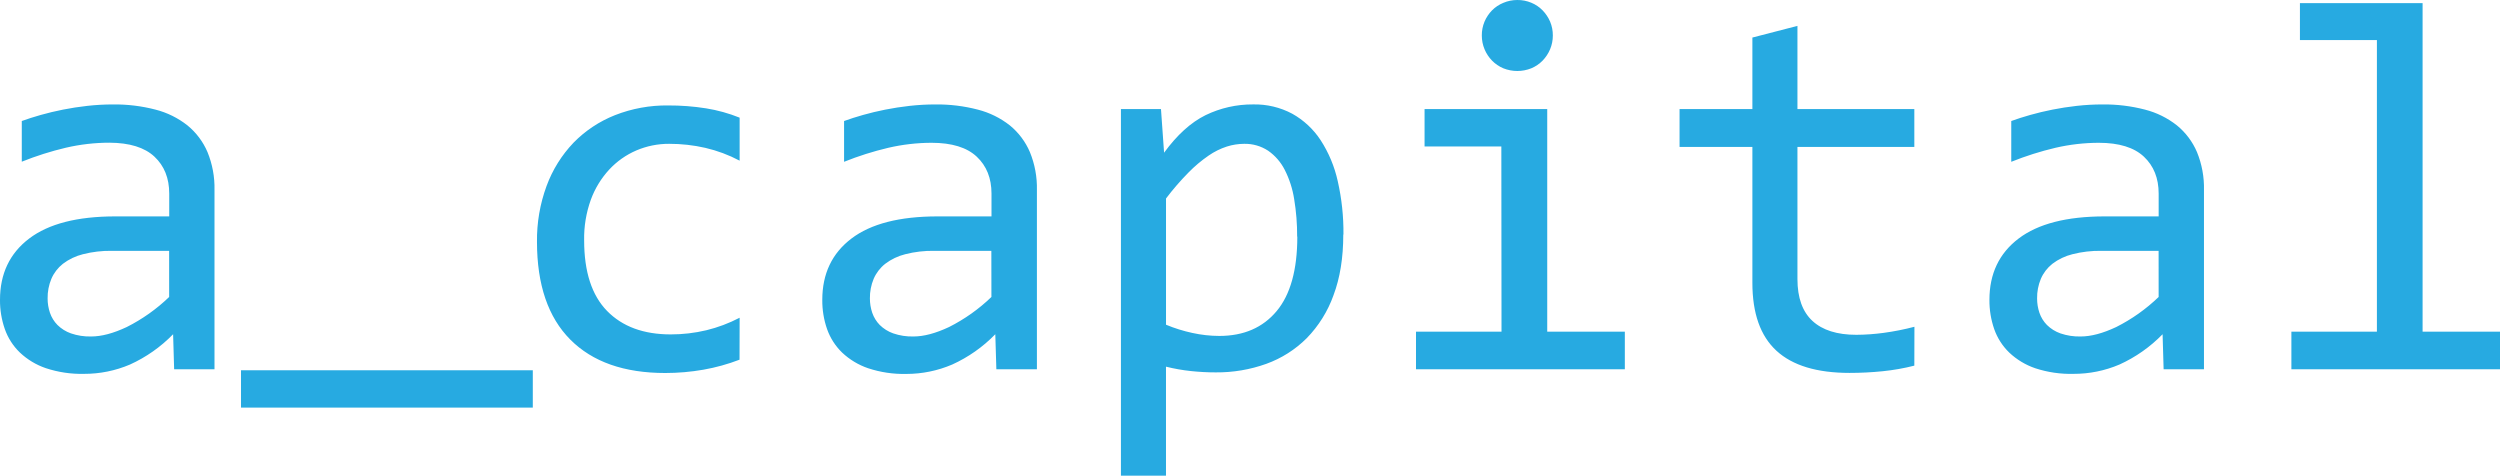
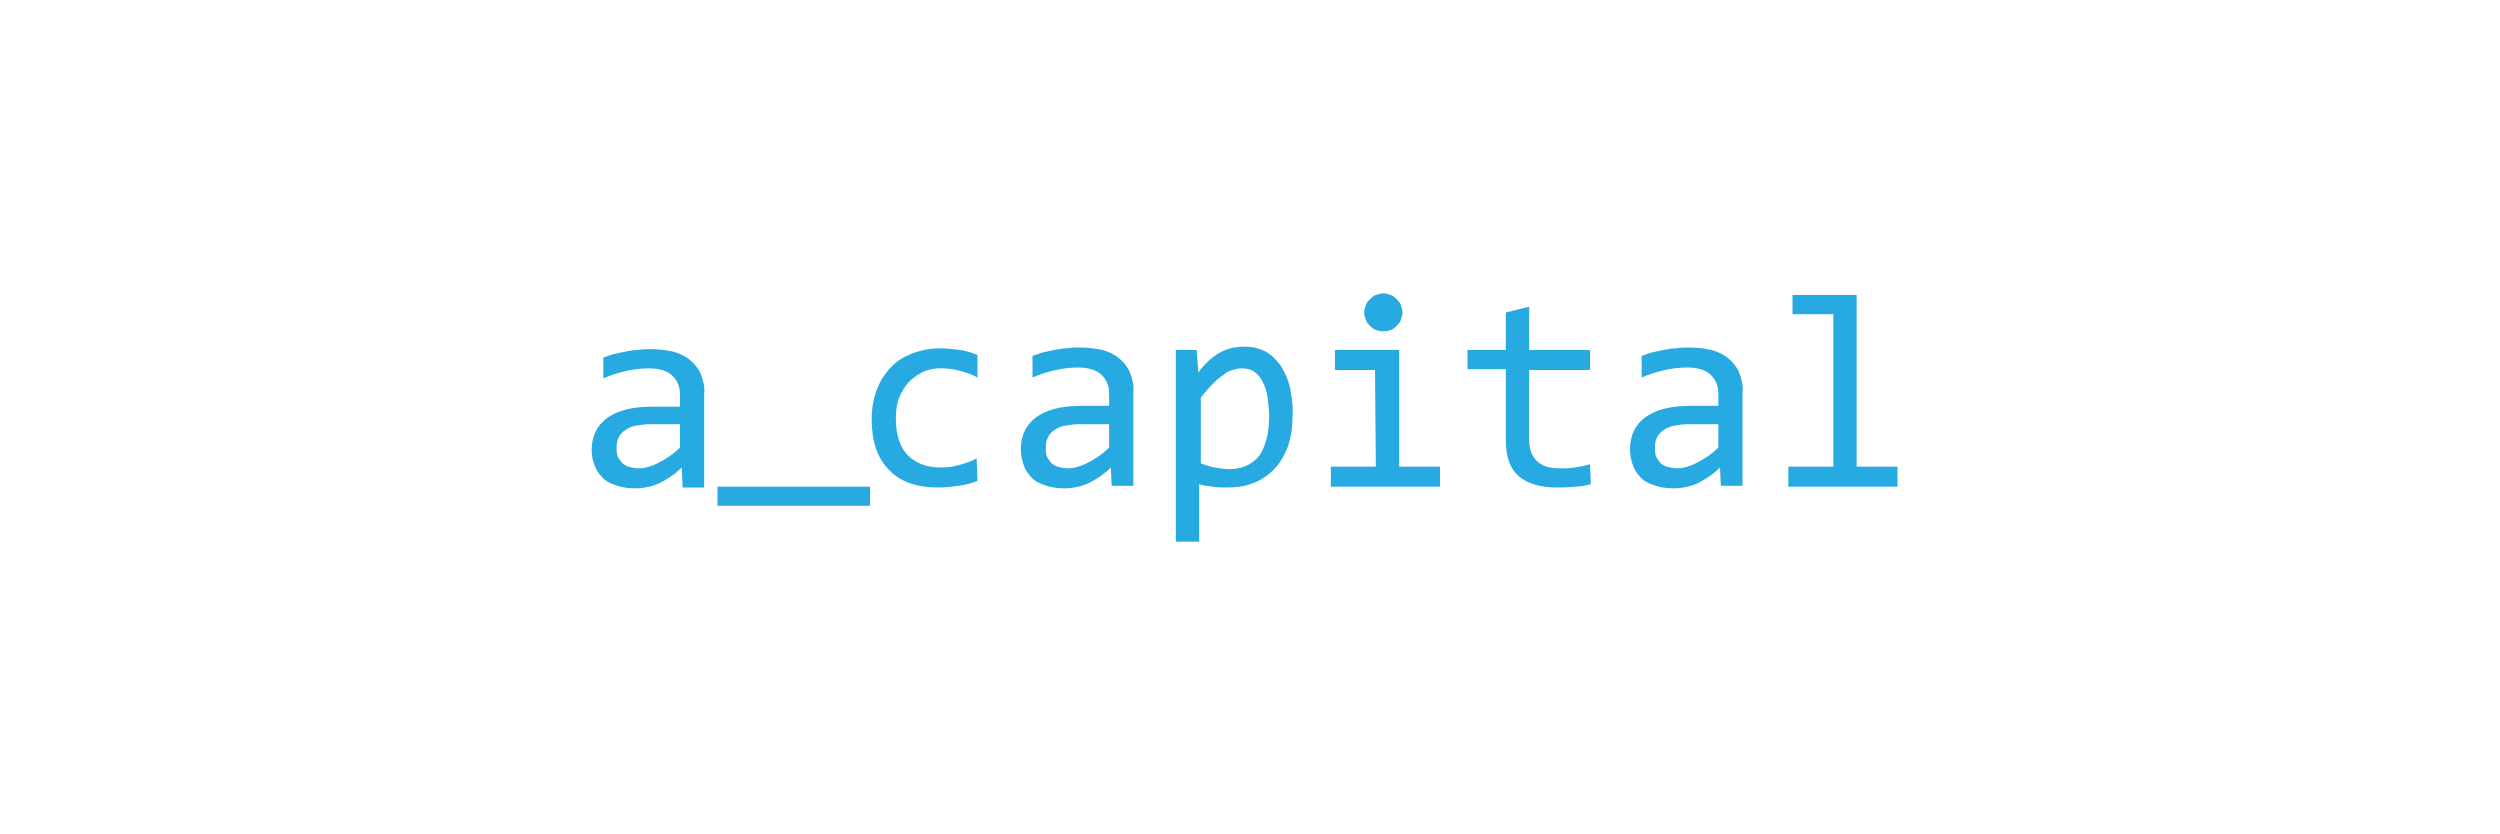
- <svg xmlns="http://www.w3.org/2000/svg" viewBox="0 0 998.64 189.95">
-   <defs>
-     <style>.cls-1{fill:#27aae1;}</style>
-   </defs>
-   <g id="Layer_2" data-name="Layer 2">
-     <g id="Layer_1-2" data-name="Layer 1">
-       <path class="cls-1" d="M69.56,147.51l-.41-14a56.64,56.64,0,0,1-17.24,12.11,46.44,46.44,0,0,1-18.37,3.72,45.23,45.23,0,0,1-15.22-2.27,28.44,28.44,0,0,1-10.4-6.27,24.09,24.09,0,0,1-6-9.37A34.5,34.5,0,0,1,0,119.77q0-15.63,11.65-24.48t34.41-8.85H67.6V77.33q0-9.22-5.9-14.75T43.68,57a77.16,77.16,0,0,0-17.34,2A123.57,123.57,0,0,0,8.7,64.59V48.34c2.27-.83,4.81-1.64,7.6-2.43s5.75-1.5,8.85-2.12,6.35-1.12,9.73-1.5a91.72,91.72,0,0,1,10.25-.57,64.32,64.32,0,0,1,17,2.07A34.33,34.33,0,0,1,74.89,50.1a27.88,27.88,0,0,1,8,10.66,37.71,37.71,0,0,1,2.79,15.12v71.63Zm-2-47.31H44.72a43.79,43.79,0,0,0-11.6,1.35,22,22,0,0,0-8,3.83,15.39,15.39,0,0,0-4.6,6,19.51,19.51,0,0,0-1.5,7.82,17.75,17.75,0,0,0,.93,5.74,12.81,12.81,0,0,0,3,4.87,14.54,14.54,0,0,0,5.38,3.36,23.07,23.07,0,0,0,8.08,1.24q6.21,0,14.23-3.78a69.39,69.39,0,0,0,16.93-12Zm227.85,43.48a77.87,77.87,0,0,1-14.44,4A88.68,88.68,0,0,1,265.75,149q-24.65,0-37.94-13.35t-13.31-39a62.41,62.41,0,0,1,3.83-22.36A50,50,0,0,1,229.1,57a47.68,47.68,0,0,1,16.56-11,56.21,56.21,0,0,1,21.22-3.88A94.71,94.71,0,0,1,282,43.27,62.38,62.38,0,0,1,295.45,47V64.18a56.79,56.79,0,0,0-13.71-5.12,64.3,64.3,0,0,0-14.44-1.61,32.9,32.9,0,0,0-13.1,2.64,32,32,0,0,0-10.81,7.61A35.89,35.89,0,0,0,236,79.81,45.43,45.43,0,0,0,233.34,96q0,18.84,9.16,28.21t25.42,9.37a60.83,60.83,0,0,0,14.23-1.66,58.73,58.73,0,0,0,13.3-5ZM398,147.51l-.42-14a56.61,56.61,0,0,1-17.23,12.11A46.49,46.49,0,0,1,362,149.37a45.21,45.21,0,0,1-15.21-2.27,28.57,28.57,0,0,1-10.41-6.27,24.32,24.32,0,0,1-6-9.37,34.5,34.5,0,0,1-1.91-11.69q0-15.63,11.64-24.48t34.42-8.85h21.53V77.33q0-9.22-5.9-14.75t-18-5.54a77,77,0,0,0-17.34,2,123.68,123.68,0,0,0-17.65,5.59V48.34c2.28-.83,4.81-1.64,7.61-2.43s5.74-1.5,8.85-2.12,6.35-1.12,9.73-1.5a91.72,91.72,0,0,1,10.25-.57,64.19,64.19,0,0,1,17,2.07,34.46,34.46,0,0,1,12.79,6.31,27.86,27.86,0,0,1,8,10.66,37.71,37.71,0,0,1,2.8,15.12v71.63Zm-2-47.31H373.19a43.71,43.71,0,0,0-11.59,1.35,22,22,0,0,0-8,3.83,15.41,15.41,0,0,0-4.61,6,19.51,19.51,0,0,0-1.5,7.82,17.75,17.75,0,0,0,.93,5.74,13,13,0,0,0,3,4.87,14.54,14.54,0,0,0,5.38,3.36,23.05,23.05,0,0,0,8.07,1.24q6.21,0,14.24-3.78a69.35,69.35,0,0,0,16.92-12Zm140.58-6.52q0,13.88-3.89,24.22a47.4,47.4,0,0,1-10.71,17.19,44,44,0,0,1-16.15,10.25,58.36,58.36,0,0,1-20.18,3.41,93,93,0,0,1-9.89-.52,73.8,73.8,0,0,1-10-1.76V190h-18V43.58h16L465,61q7.77-10.66,16.57-15a42.84,42.84,0,0,1,19-4.29,31.75,31.75,0,0,1,15.63,3.72A32.52,32.52,0,0,1,527.54,56a49.84,49.84,0,0,1,6.83,16.36A92.34,92.34,0,0,1,536.65,93.68Zm-18.43.83a88,88,0,0,0-1.19-15,39.05,39.05,0,0,0-3.78-11.7,20.75,20.75,0,0,0-6.62-7.61A16.8,16.8,0,0,0,497,57.45a23.28,23.28,0,0,0-6.94,1.09,27.91,27.91,0,0,0-7.29,3.62,54.26,54.26,0,0,0-8,6.73,105.5,105.5,0,0,0-9,10.4v50.42A60.94,60.94,0,0,0,476.3,133a50.81,50.81,0,0,0,10.76,1.19q14.6,0,22.88-9.89T518.22,94.51Zm81.57-36H569.05V43.58h49V132.5h31v15H565.63v-15h34.16ZM606.1,0a14.14,14.14,0,0,1,5.59,1.09,13.48,13.48,0,0,1,4.51,3.05,14.89,14.89,0,0,1,3,4.5,14,14,0,0,1,1.09,5.54,14.15,14.15,0,0,1-1.09,5.49,14.76,14.76,0,0,1-3,4.55,13.65,13.65,0,0,1-4.51,3.06,15,15,0,0,1-11.18,0,13.71,13.71,0,0,1-4.5-3.06,14.41,14.41,0,0,1-3-4.55,14.15,14.15,0,0,1-1.09-5.49A14,14,0,0,1,593,8.64a14.53,14.53,0,0,1,3-4.5,13.54,13.54,0,0,1,4.5-3A14.22,14.22,0,0,1,606.1,0ZM764.69,146.06a87.18,87.18,0,0,1-12.63,2.23,131.48,131.48,0,0,1-13.25.67q-19.56,0-29.19-8.85T700,112.94V58.69H670.91V43.58H700V15l18-4.66V43.58h46.69V58.69H718v52.8q0,11.17,6,16.71t17.54,5.54a84.93,84.93,0,0,0,10.87-.77,102.57,102.57,0,0,0,12.32-2.44Zm99.58,1.45-.41-14a56.64,56.64,0,0,1-17.24,12.11,46.44,46.44,0,0,1-18.37,3.72A45.23,45.23,0,0,1,813,147.1a28.44,28.44,0,0,1-10.4-6.27,24.23,24.23,0,0,1-6-9.37,34.75,34.75,0,0,1-1.91-11.69q0-15.63,11.65-24.48t34.41-8.85h21.54V77.33q0-9.22-5.9-14.75t-18-5.54a77.16,77.16,0,0,0-17.34,2,123.57,123.57,0,0,0-17.64,5.59V48.34c2.27-.83,4.81-1.64,7.6-2.43s5.75-1.5,8.85-2.12,6.35-1.12,9.73-1.5a91.85,91.85,0,0,1,10.25-.57,64.32,64.32,0,0,1,17,2.07A34.33,34.33,0,0,1,869.6,50.1a27.88,27.88,0,0,1,8,10.66,37.71,37.71,0,0,1,2.79,15.12v71.63Zm-2-47.31H839.43a43.79,43.79,0,0,0-11.6,1.35,22,22,0,0,0-8,3.83,15.39,15.39,0,0,0-4.6,6,19.51,19.51,0,0,0-1.5,7.82,17.75,17.75,0,0,0,.93,5.74,12.81,12.81,0,0,0,3,4.87,14.54,14.54,0,0,0,5.38,3.36,23.07,23.07,0,0,0,8.08,1.24q6.21,0,14.23-3.78a69.39,69.39,0,0,0,16.93-12ZM949.47,16H918.72V1.24h49V132.5h31v15H915.31v-15h34.16ZM212.83,162.81H96.27V147.9H212.83Z" />
+ <svg xmlns="http://www.w3.org/2000/svg" version="1.1" id="katman_1" x="0px" y="0px" viewBox="0 0 300 100" style="enable-background:new 0 0 300 100;" xml:space="preserve">
+   <style type="text/css">
+ 	.st0{fill:#27AAE1;}
+ </style>
+   <g id="Layer_2">
+     <g id="Layer_1-2">
+       <path class="st0" d="M81.9,58.3l-0.1-2.2c-0.8,0.8-1.7,1.4-2.7,1.9c-0.9,0.4-1.9,0.6-2.9,0.6c-0.8,0-1.6-0.1-2.4-0.4    c-0.6-0.2-1.2-0.5-1.6-1c-0.4-0.4-0.7-0.9-0.9-1.5C71.1,55.2,71,54.6,71,54c0-1.6,0.6-2.9,1.8-3.8s3-1.4,5.4-1.4h3.4v-1.4    c0-1-0.3-1.7-0.9-2.3c-0.6-0.6-1.6-0.9-2.8-0.9c-0.9,0-1.8,0.1-2.7,0.3c-0.9,0.2-1.9,0.5-2.8,0.9v-2.5c0.4-0.1,0.8-0.3,1.2-0.4    s0.9-0.2,1.4-0.3c0.5-0.1,1-0.2,1.5-0.2c0.5-0.1,1.1-0.1,1.6-0.1c0.9,0,1.8,0.1,2.7,0.3c0.7,0.2,1.4,0.5,2,1c0.5,0.4,1,1,1.3,1.7    c0.3,0.8,0.5,1.6,0.4,2.4v11.2H81.9z M81.6,50.9H78c-0.6,0-1.2,0.1-1.8,0.2c-0.5,0.1-0.9,0.3-1.3,0.6c-0.3,0.2-0.6,0.6-0.7,0.9    c-0.2,0.4-0.2,0.8-0.2,1.2c0,0.3,0,0.6,0.1,0.9c0.1,0.3,0.3,0.5,0.5,0.8c0.2,0.2,0.5,0.4,0.8,0.5c0.4,0.1,0.8,0.2,1.3,0.2    c0.6,0,1.4-0.2,2.2-0.6c1-0.5,1.9-1.1,2.7-1.9L81.6,50.9z M117.3,57.7c-0.7,0.3-1.5,0.5-2.3,0.6c-0.8,0.1-1.6,0.2-2.4,0.2    c-2.6,0-4.6-0.7-5.9-2.1c-1.4-1.4-2.1-3.4-2.1-6.1c0-1.2,0.2-2.4,0.6-3.5c0.4-1,0.9-1.9,1.7-2.7c0.7-0.8,1.6-1.3,2.6-1.7    c1.1-0.4,2.2-0.6,3.3-0.6c0.8,0,1.6,0.1,2.4,0.2c0.7,0.1,1.4,0.3,2.1,0.6v2.7c-0.7-0.4-1.4-0.6-2.1-0.8c-0.7-0.2-1.5-0.3-2.3-0.3    c-0.7,0-1.4,0.1-2.1,0.4c-0.6,0.3-1.2,0.7-1.7,1.2c-0.5,0.5-0.9,1.2-1.2,1.9c-0.3,0.8-0.4,1.7-0.4,2.5c0,2,0.5,3.4,1.4,4.4    c1,1,2.3,1.5,4,1.5c0.8,0,1.5-0.1,2.2-0.3c0.7-0.2,1.4-0.4,2.1-0.8L117.3,57.7z M133.4,58.3l-0.1-2.2c-0.8,0.8-1.7,1.4-2.7,1.9    c-0.9,0.4-1.9,0.6-2.9,0.6c-0.8,0-1.6-0.1-2.4-0.4c-0.6-0.2-1.2-0.5-1.6-1c-0.4-0.4-0.7-0.9-0.9-1.5c-0.2-0.6-0.3-1.2-0.3-1.8    c0-1.6,0.6-2.9,1.8-3.8c1.2-0.9,3-1.4,5.4-1.4h3.4v-1.4c0-1-0.3-1.7-0.9-2.3c-0.6-0.6-1.6-0.9-2.8-0.9c-0.9,0-1.8,0.1-2.7,0.3    c-0.9,0.2-1.9,0.5-2.8,0.9v-2.6c0.4-0.1,0.8-0.3,1.2-0.4s0.9-0.2,1.4-0.3c0.5-0.1,1-0.2,1.5-0.2c0.5-0.1,1.1-0.1,1.6-0.1    c0.9,0,1.8,0.1,2.7,0.3c0.7,0.2,1.4,0.5,2,1c0.5,0.4,1,1,1.3,1.7c0.3,0.8,0.5,1.6,0.4,2.4v11.2H133.4z M133.1,50.9h-3.6    c-0.6,0-1.2,0.1-1.8,0.2c-0.5,0.1-0.9,0.3-1.3,0.6c-0.3,0.2-0.6,0.6-0.7,0.9c-0.2,0.4-0.2,0.8-0.2,1.2c0,0.3,0,0.6,0.1,0.9    c0.1,0.3,0.3,0.5,0.5,0.8c0.2,0.2,0.5,0.4,0.8,0.5c0.4,0.1,0.8,0.2,1.3,0.2c0.6,0,1.4-0.2,2.2-0.6c1-0.5,1.9-1.1,2.7-1.9    L133.1,50.9z M155.1,49.9c0,1.5-0.2,2.7-0.6,3.8c-0.4,1-0.9,1.9-1.7,2.7c-0.7,0.7-1.6,1.3-2.5,1.6c-1,0.4-2.1,0.5-3.2,0.5    c-0.5,0-1,0-1.6-0.1c-0.5-0.1-1.1-0.1-1.6-0.3V65h-2.8V42h2.5l0.2,2.7c0.8-1.1,1.7-1.9,2.6-2.4c0.9-0.5,1.9-0.7,3-0.7    c0.9,0,1.7,0.2,2.5,0.6c0.7,0.4,1.3,1,1.8,1.7c0.5,0.8,0.9,1.7,1.1,2.6C155,47.6,155.2,48.8,155.1,49.9L155.1,49.9z M152.3,50    c0-0.8-0.1-1.6-0.2-2.4c-0.1-0.6-0.3-1.3-0.6-1.8c-0.2-0.5-0.6-0.9-1-1.2c-0.4-0.3-1-0.4-1.5-0.4c-0.4,0-0.7,0.1-1.1,0.2    c-0.4,0.1-0.8,0.3-1.1,0.6c-0.5,0.3-0.9,0.7-1.3,1.1c-0.5,0.5-1,1.1-1.4,1.6v7.9c0.5,0.2,1.1,0.4,1.7,0.5c0.6,0.1,1.1,0.2,1.7,0.2    c1.5,0,2.7-0.5,3.6-1.6C151.8,53.7,152.3,52.1,152.3,50L152.3,50z M165,44.4h-4.8V42h7.7V56h4.9v2.4h-13.1V56h5.4L165,44.4z     M166,35.2c0.3,0,0.6,0.1,0.9,0.2c0.3,0.1,0.5,0.3,0.7,0.5c0.2,0.2,0.4,0.4,0.5,0.7c0.1,0.3,0.2,0.6,0.2,0.9    c0,0.3-0.1,0.6-0.2,0.9c-0.1,0.3-0.3,0.5-0.5,0.7c-0.2,0.2-0.4,0.4-0.7,0.5c-0.6,0.2-1.2,0.2-1.8,0c-0.3-0.1-0.5-0.3-0.7-0.5    c-0.2-0.2-0.4-0.4-0.5-0.7c-0.1-0.3-0.2-0.6-0.2-0.9c0-0.3,0.1-0.6,0.2-0.9c0.1-0.3,0.3-0.5,0.5-0.7c0.2-0.2,0.4-0.4,0.7-0.5    C165.4,35.3,165.7,35.2,166,35.2z M190.9,58.1c-0.7,0.2-1.3,0.3-2,0.3c-0.7,0.1-1.4,0.1-2.1,0.1c-2,0-3.6-0.5-4.6-1.4    c-1-0.9-1.5-2.3-1.5-4.3v-8.5h-4.6V42h4.6v-4.5l2.8-0.7V42h7.3v2.4h-7.3v8.3c0,1.2,0.3,2,0.9,2.6c0.6,0.6,1.5,0.9,2.8,0.9    c0.6,0,1.1,0,1.7-0.1c0.7-0.1,1.3-0.2,1.9-0.4L190.9,58.1z M206.5,58.3l-0.1-2.2c-0.8,0.8-1.7,1.4-2.7,1.9    c-0.9,0.4-1.9,0.6-2.9,0.6c-0.8,0-1.6-0.1-2.4-0.4c-0.6-0.2-1.2-0.5-1.6-1c-0.4-0.4-0.7-0.9-0.9-1.5c-0.2-0.6-0.3-1.2-0.3-1.8    c0-1.6,0.6-2.9,1.8-3.8c1.2-0.9,3-1.4,5.4-1.4h3.4v-1.4c0-1-0.3-1.7-0.9-2.3c-0.6-0.6-1.6-0.9-2.8-0.9c-0.9,0-1.8,0.1-2.7,0.3    c-0.9,0.2-1.9,0.5-2.8,0.9v-2.6c0.4-0.1,0.8-0.3,1.2-0.4s0.9-0.2,1.4-0.3c0.5-0.1,1-0.2,1.5-0.2c0.5-0.1,1.1-0.1,1.6-0.1    c0.9,0,1.8,0.1,2.7,0.3c0.7,0.2,1.4,0.5,2,1c0.5,0.4,1,1,1.3,1.7c0.3,0.8,0.5,1.6,0.4,2.4v11.2H206.5z M206.2,50.9h-3.6    c-0.6,0-1.2,0.1-1.8,0.2c-0.5,0.1-0.9,0.3-1.3,0.6c-0.3,0.2-0.6,0.6-0.7,0.9c-0.2,0.4-0.2,0.8-0.2,1.2c0,0.3,0,0.6,0.1,0.9    c0.1,0.3,0.3,0.5,0.5,0.8c0.2,0.2,0.5,0.4,0.8,0.5c0.4,0.1,0.8,0.2,1.3,0.2c0.6,0,1.4-0.2,2.2-0.6c1-0.5,1.9-1.1,2.7-1.9    L206.2,50.9z M219.9,37.7h-4.8v-2.3h7.7V56h4.9v2.4h-13.1V56h5.4V37.7z M104.4,60.7H86.1v-2.3h18.3V60.7z" />
    </g>
  </g>
</svg>
